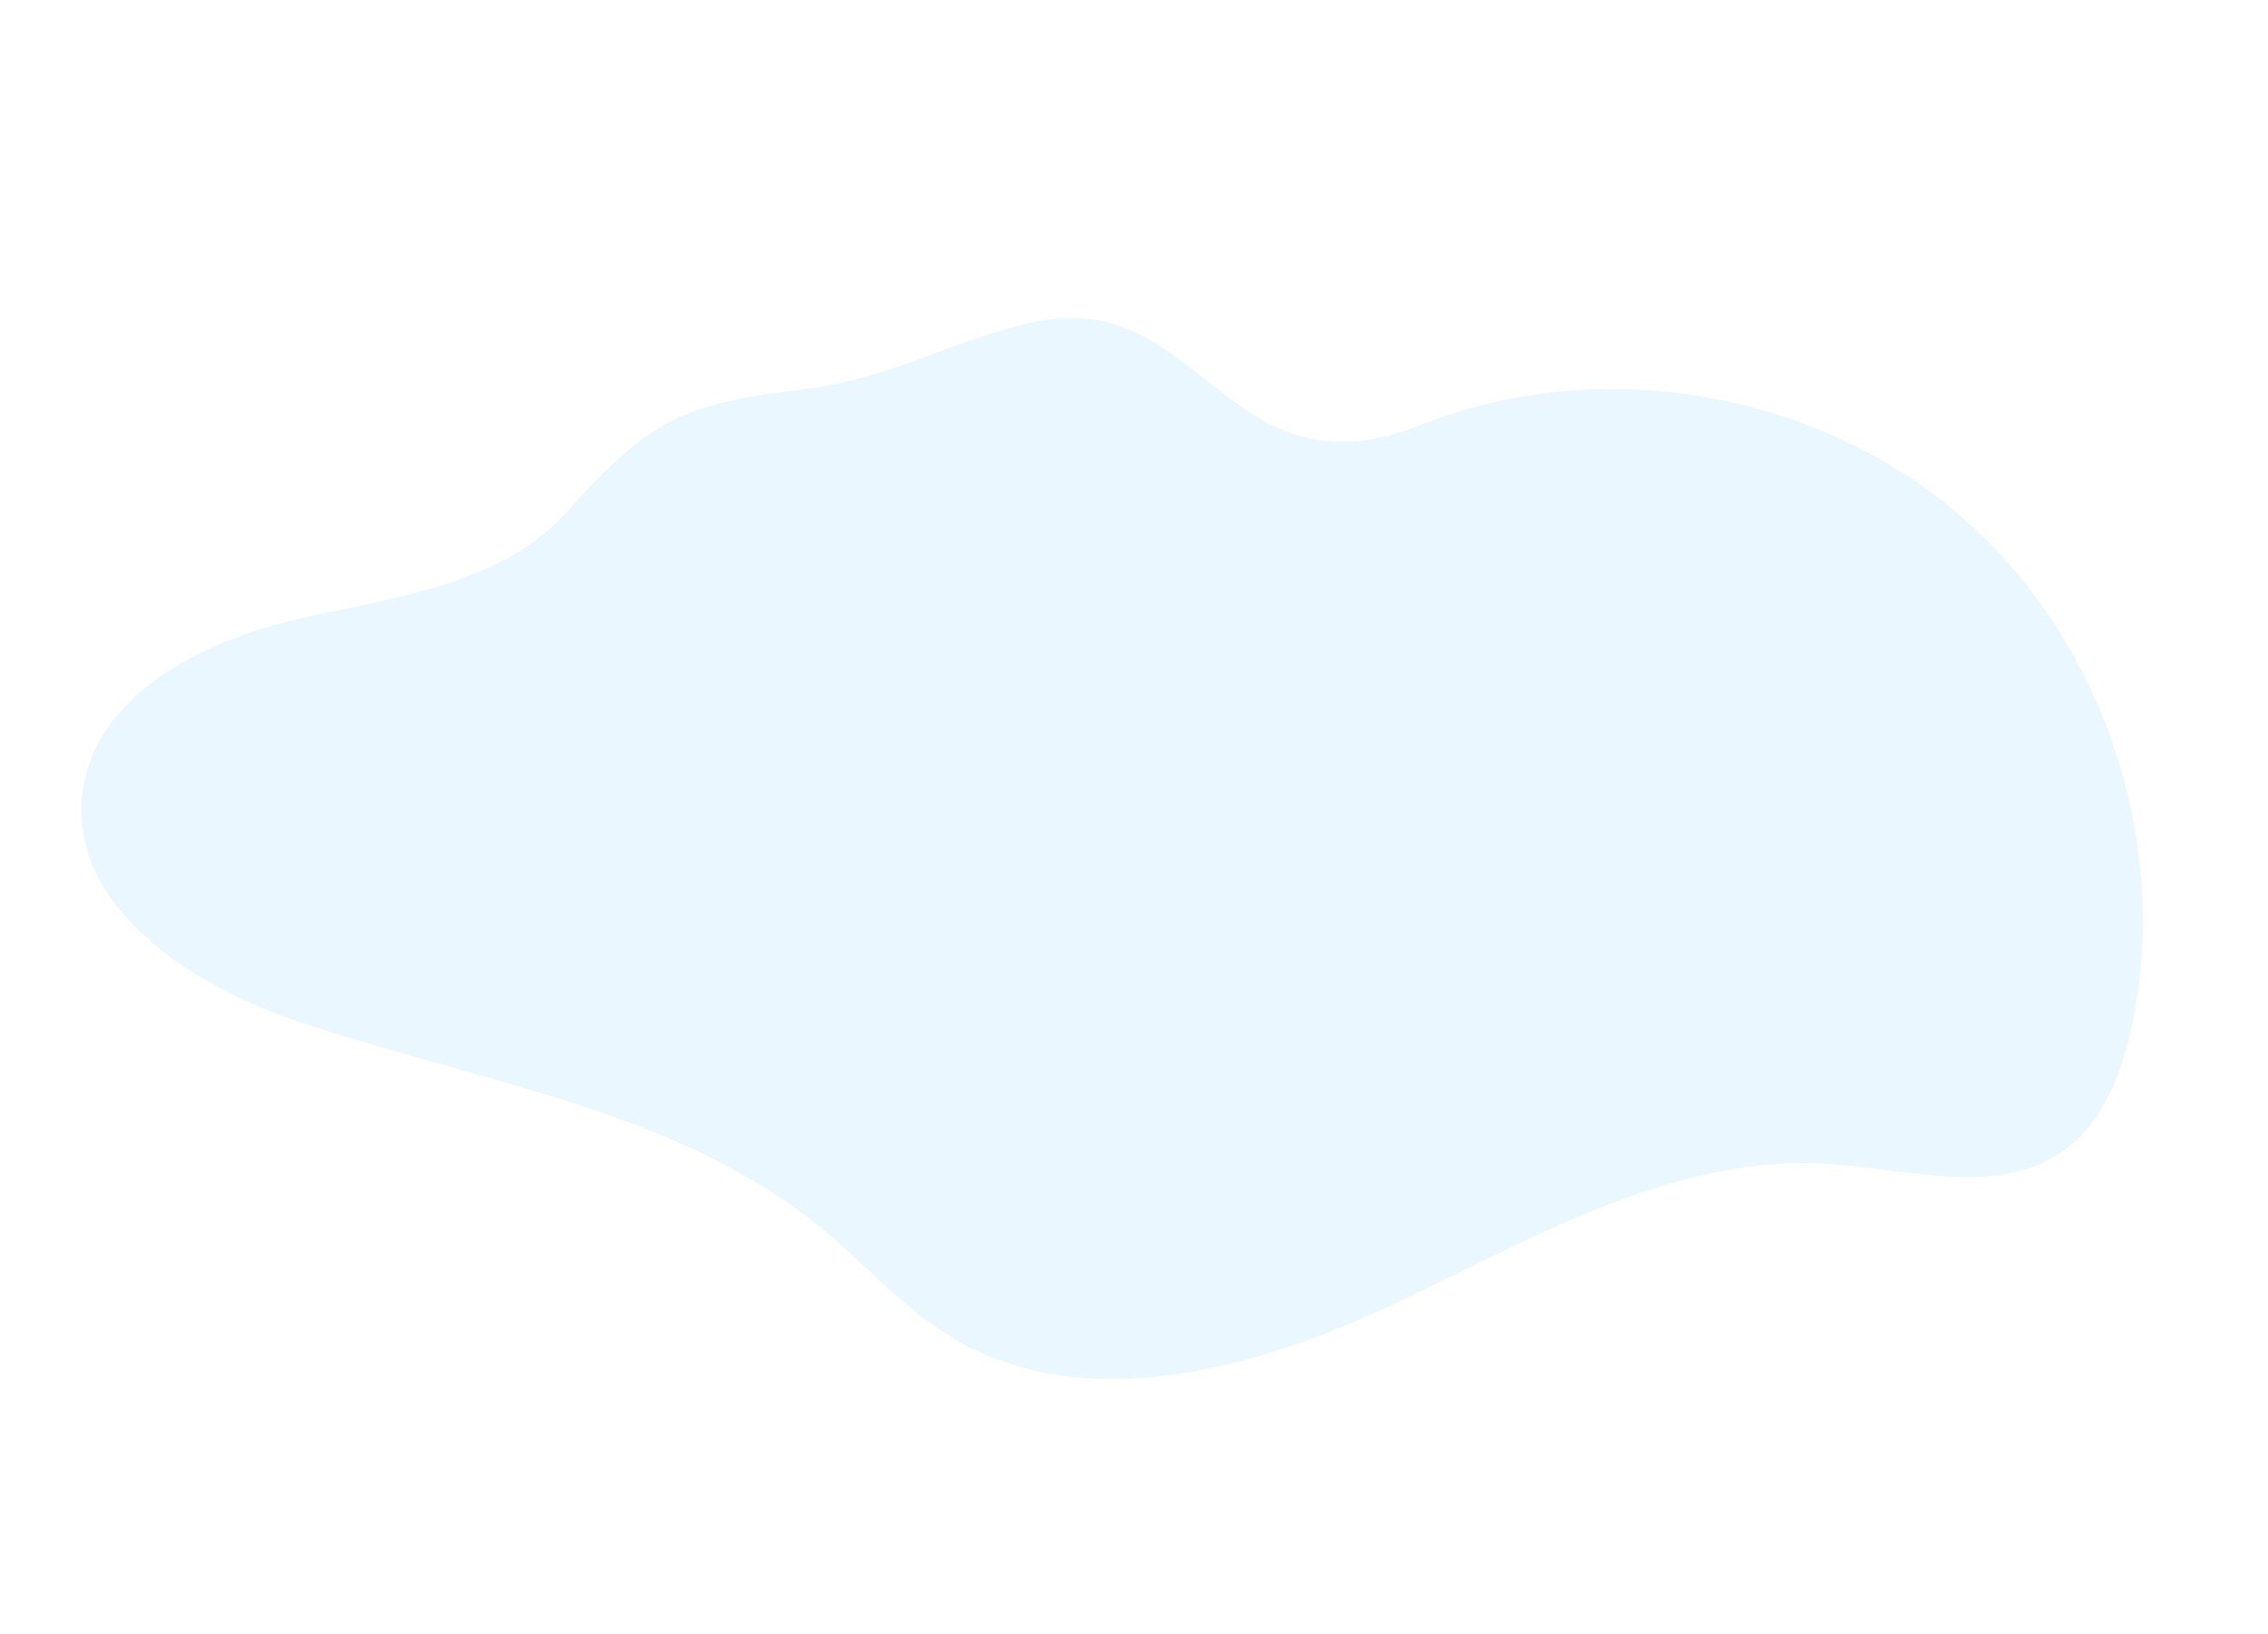
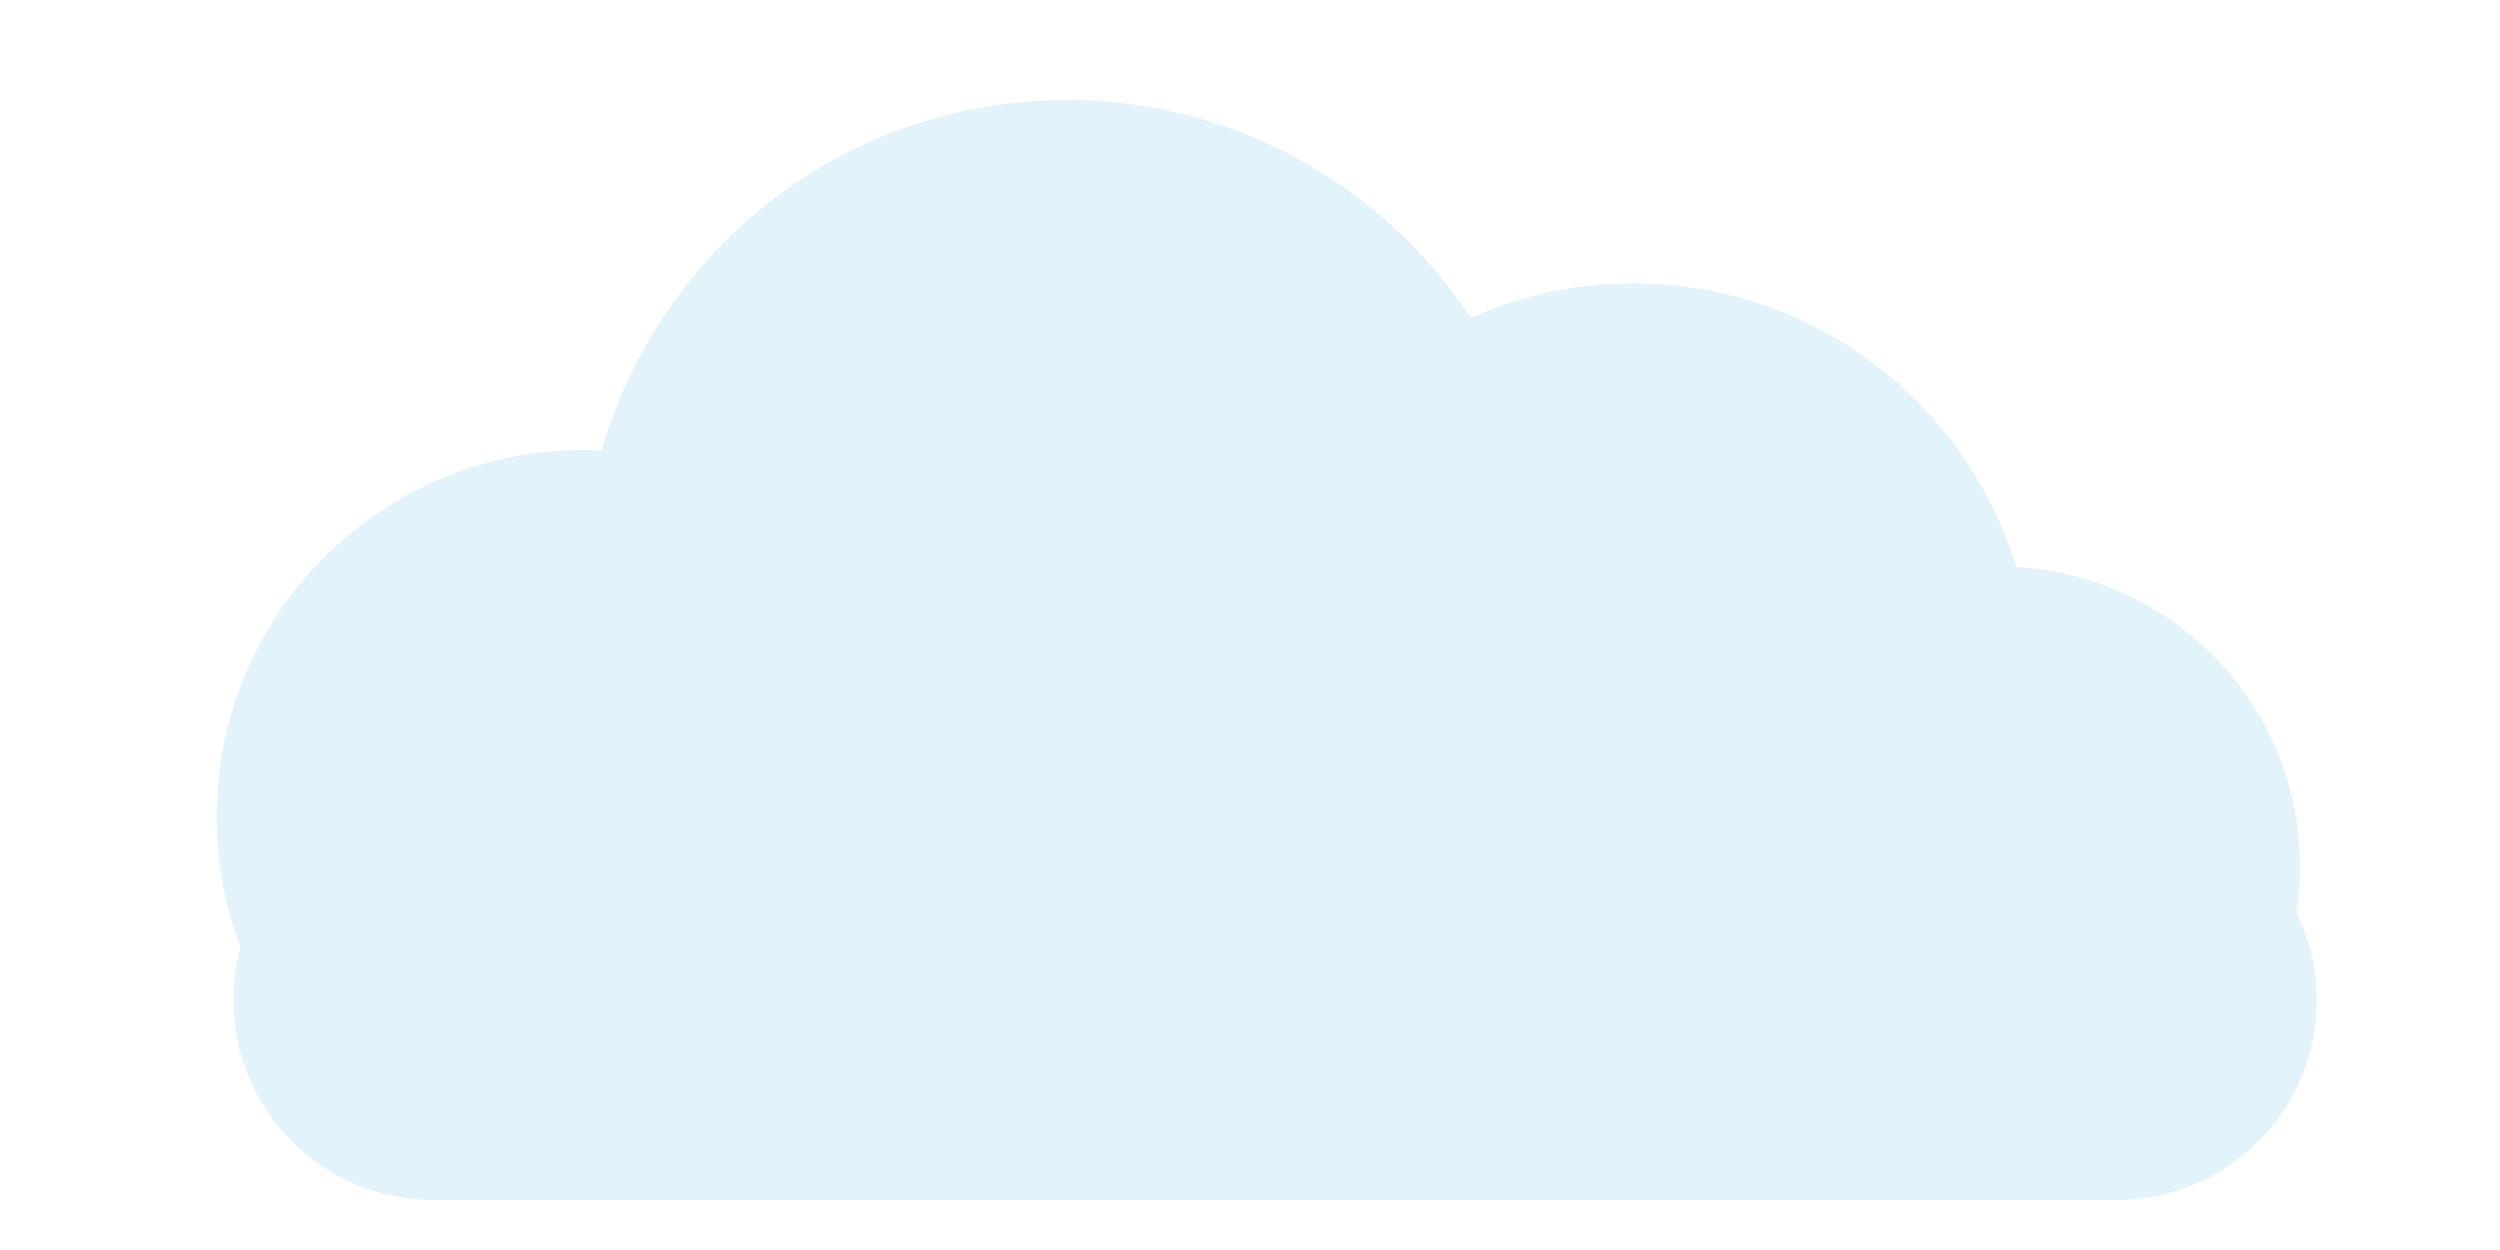
- <svg xmlns="http://www.w3.org/2000/svg" width="708" height="510" viewBox="0 0 708 510" fill="none">
-   <path d="M176.797 159.922C156.207 182.803 122.479 186.431 92.488 193.342C62.495 200.259 29.005 217.484 25.668 248.083C21.89 282.719 58.768 307.093 91.725 318.381C148.232 337.734 211.102 345.838 257.103 383.93C270.345 394.898 281.836 408.133 296.504 417.11C337.543 442.228 390.943 427.769 434.497 407.328C478.053 386.88 522.133 360.404 570.164 363.274C595.609 364.801 624.049 373.916 644.616 358.852C656.479 350.16 662.168 335.369 665.316 321.013C678.033 262.958 656.345 198.684 611.06 160.201C565.775 121.719 498.852 110.691 443.61 132.599C382.09 157.004 375.751 88.724 322.083 100.666C297.479 106.144 277.769 118.285 251.542 121.393C212.558 126.014 202.631 131.212 176.794 159.935L176.797 159.922Z" fill="#EAF7FE" />
+ <svg xmlns="http://www.w3.org/2000/svg" width="300" height="150" viewBox="0 0 300 150" fill="none">
+   <g fill="#E3F3FC">
+     <circle cx="70" cy="98" r="44" />
+     <circle cx="128" cy="70" r="58" />
+     <circle cx="196" cy="82" r="48" />
+     <circle cx="240" cy="104" r="36" />
+     <rect x="28" y="96" width="250" height="48" rx="24.0" />
+   </g>
</svg>
